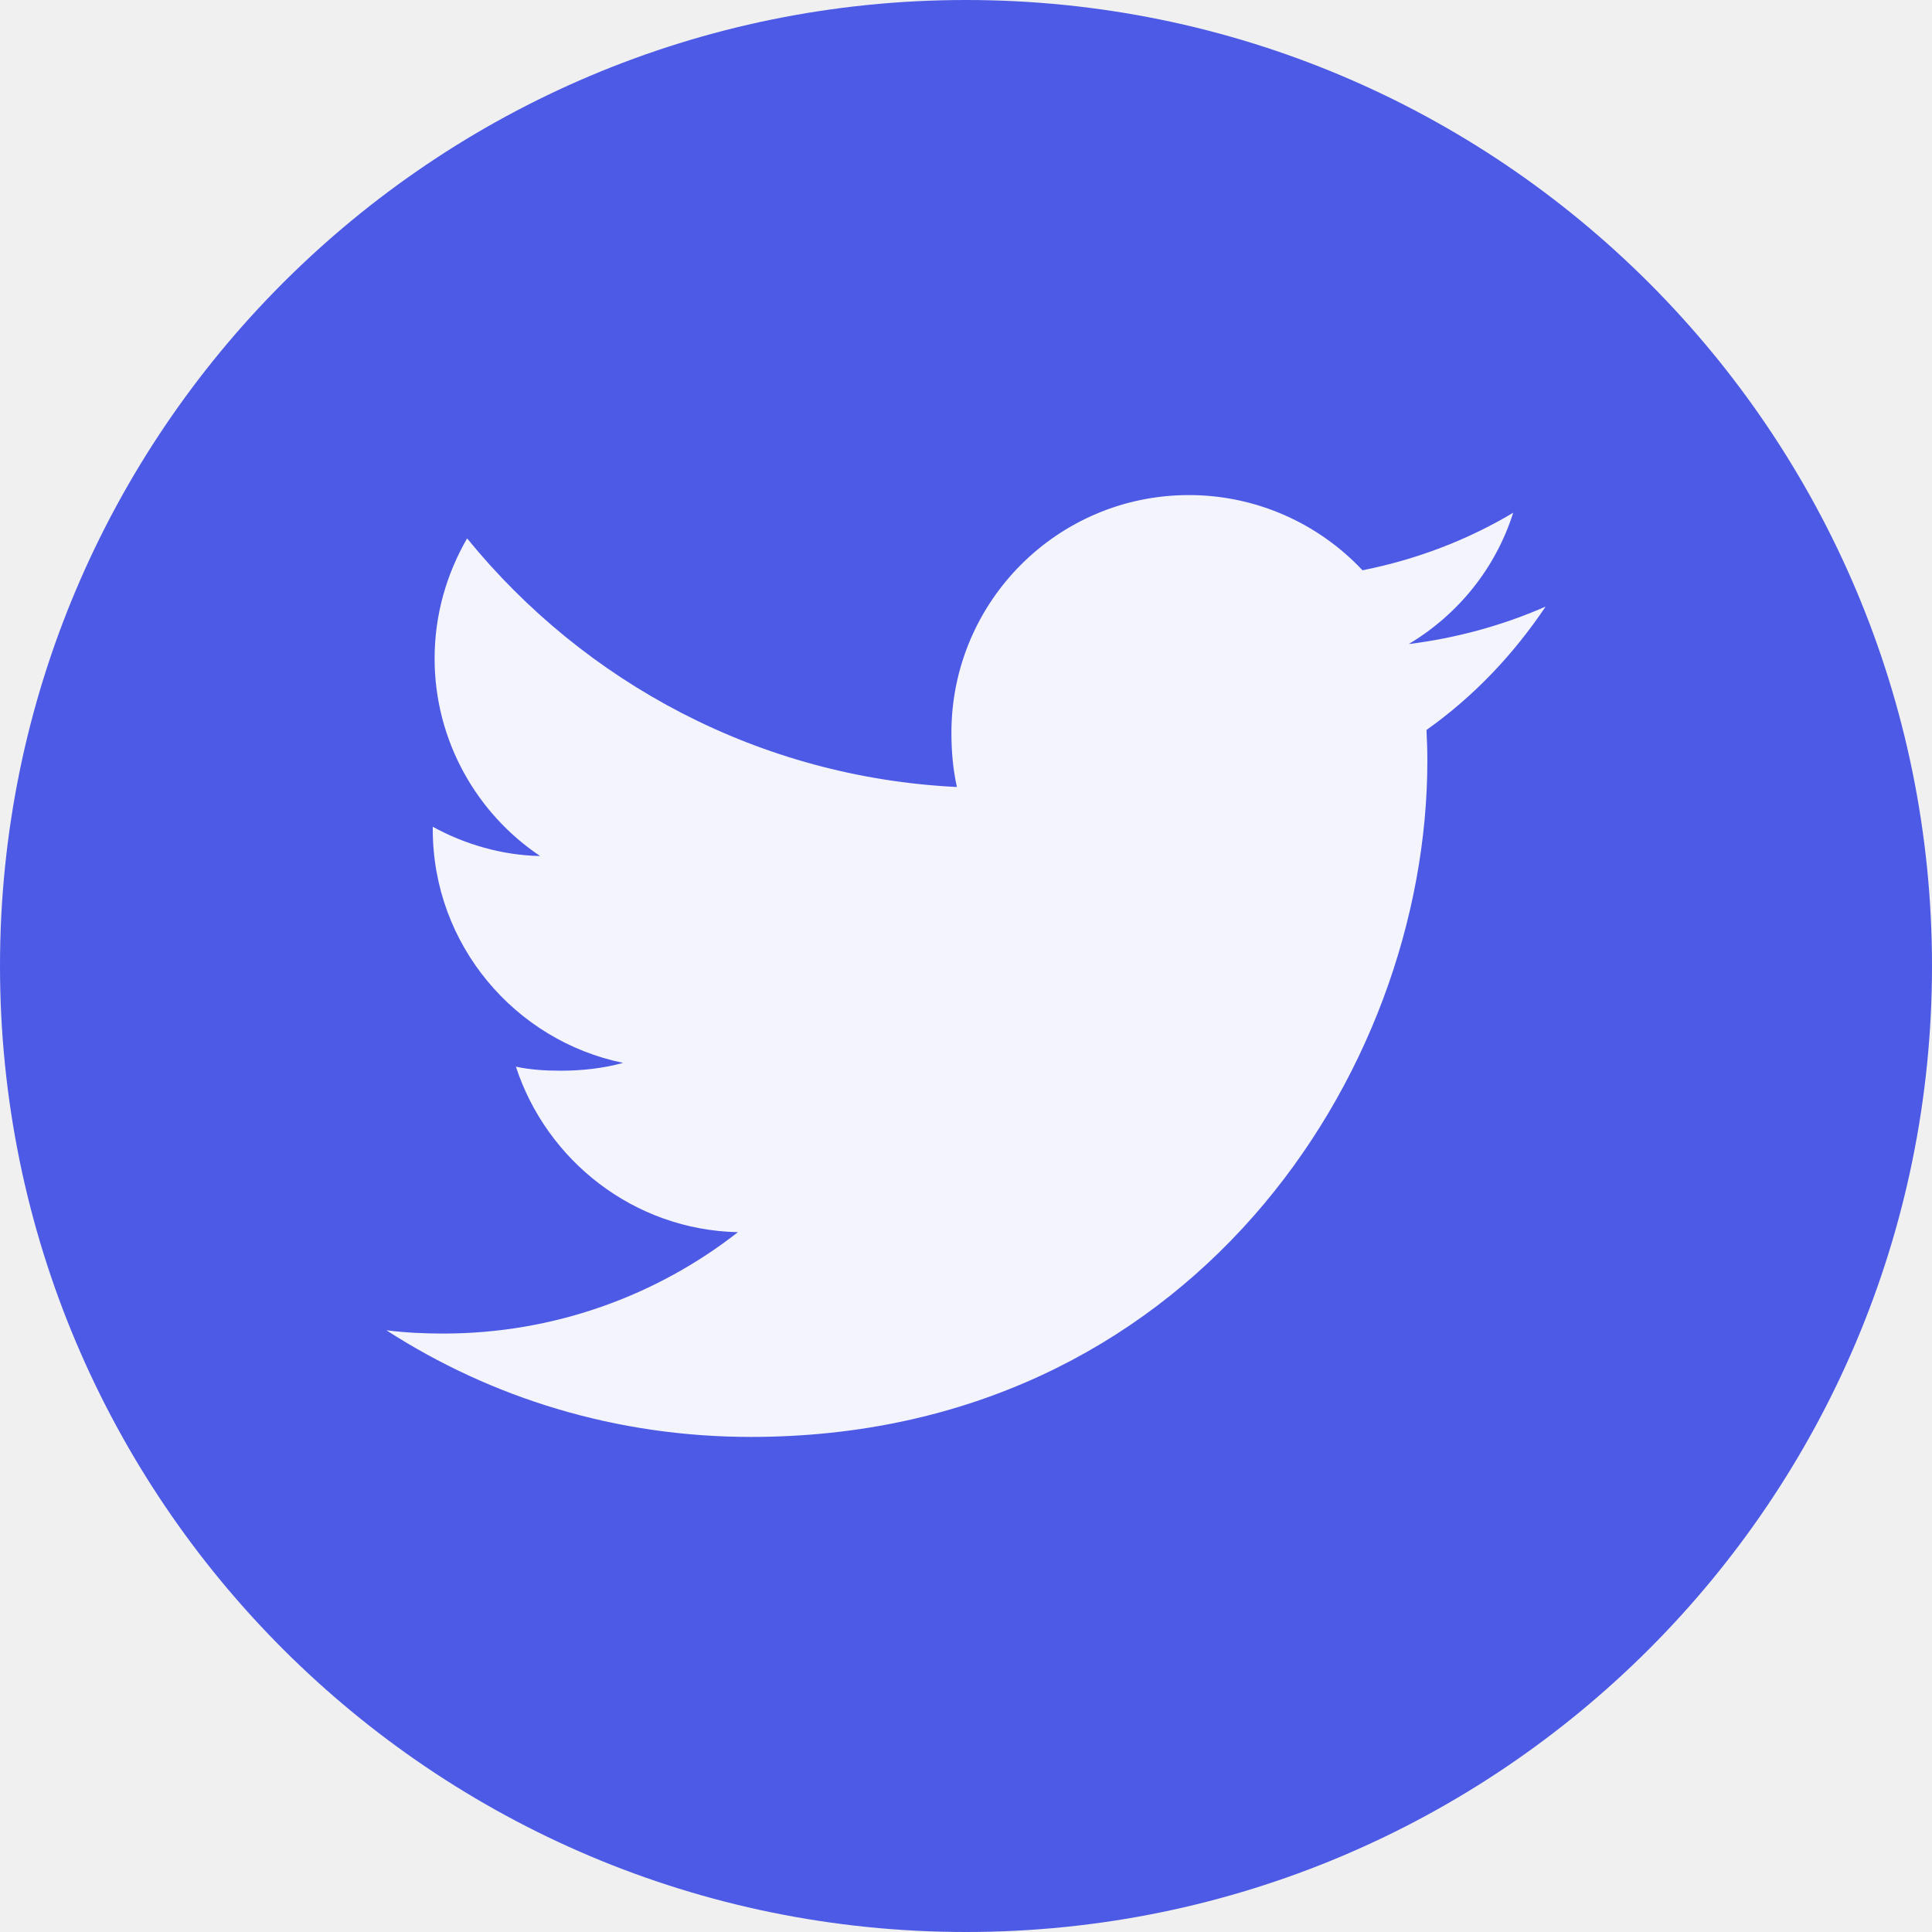
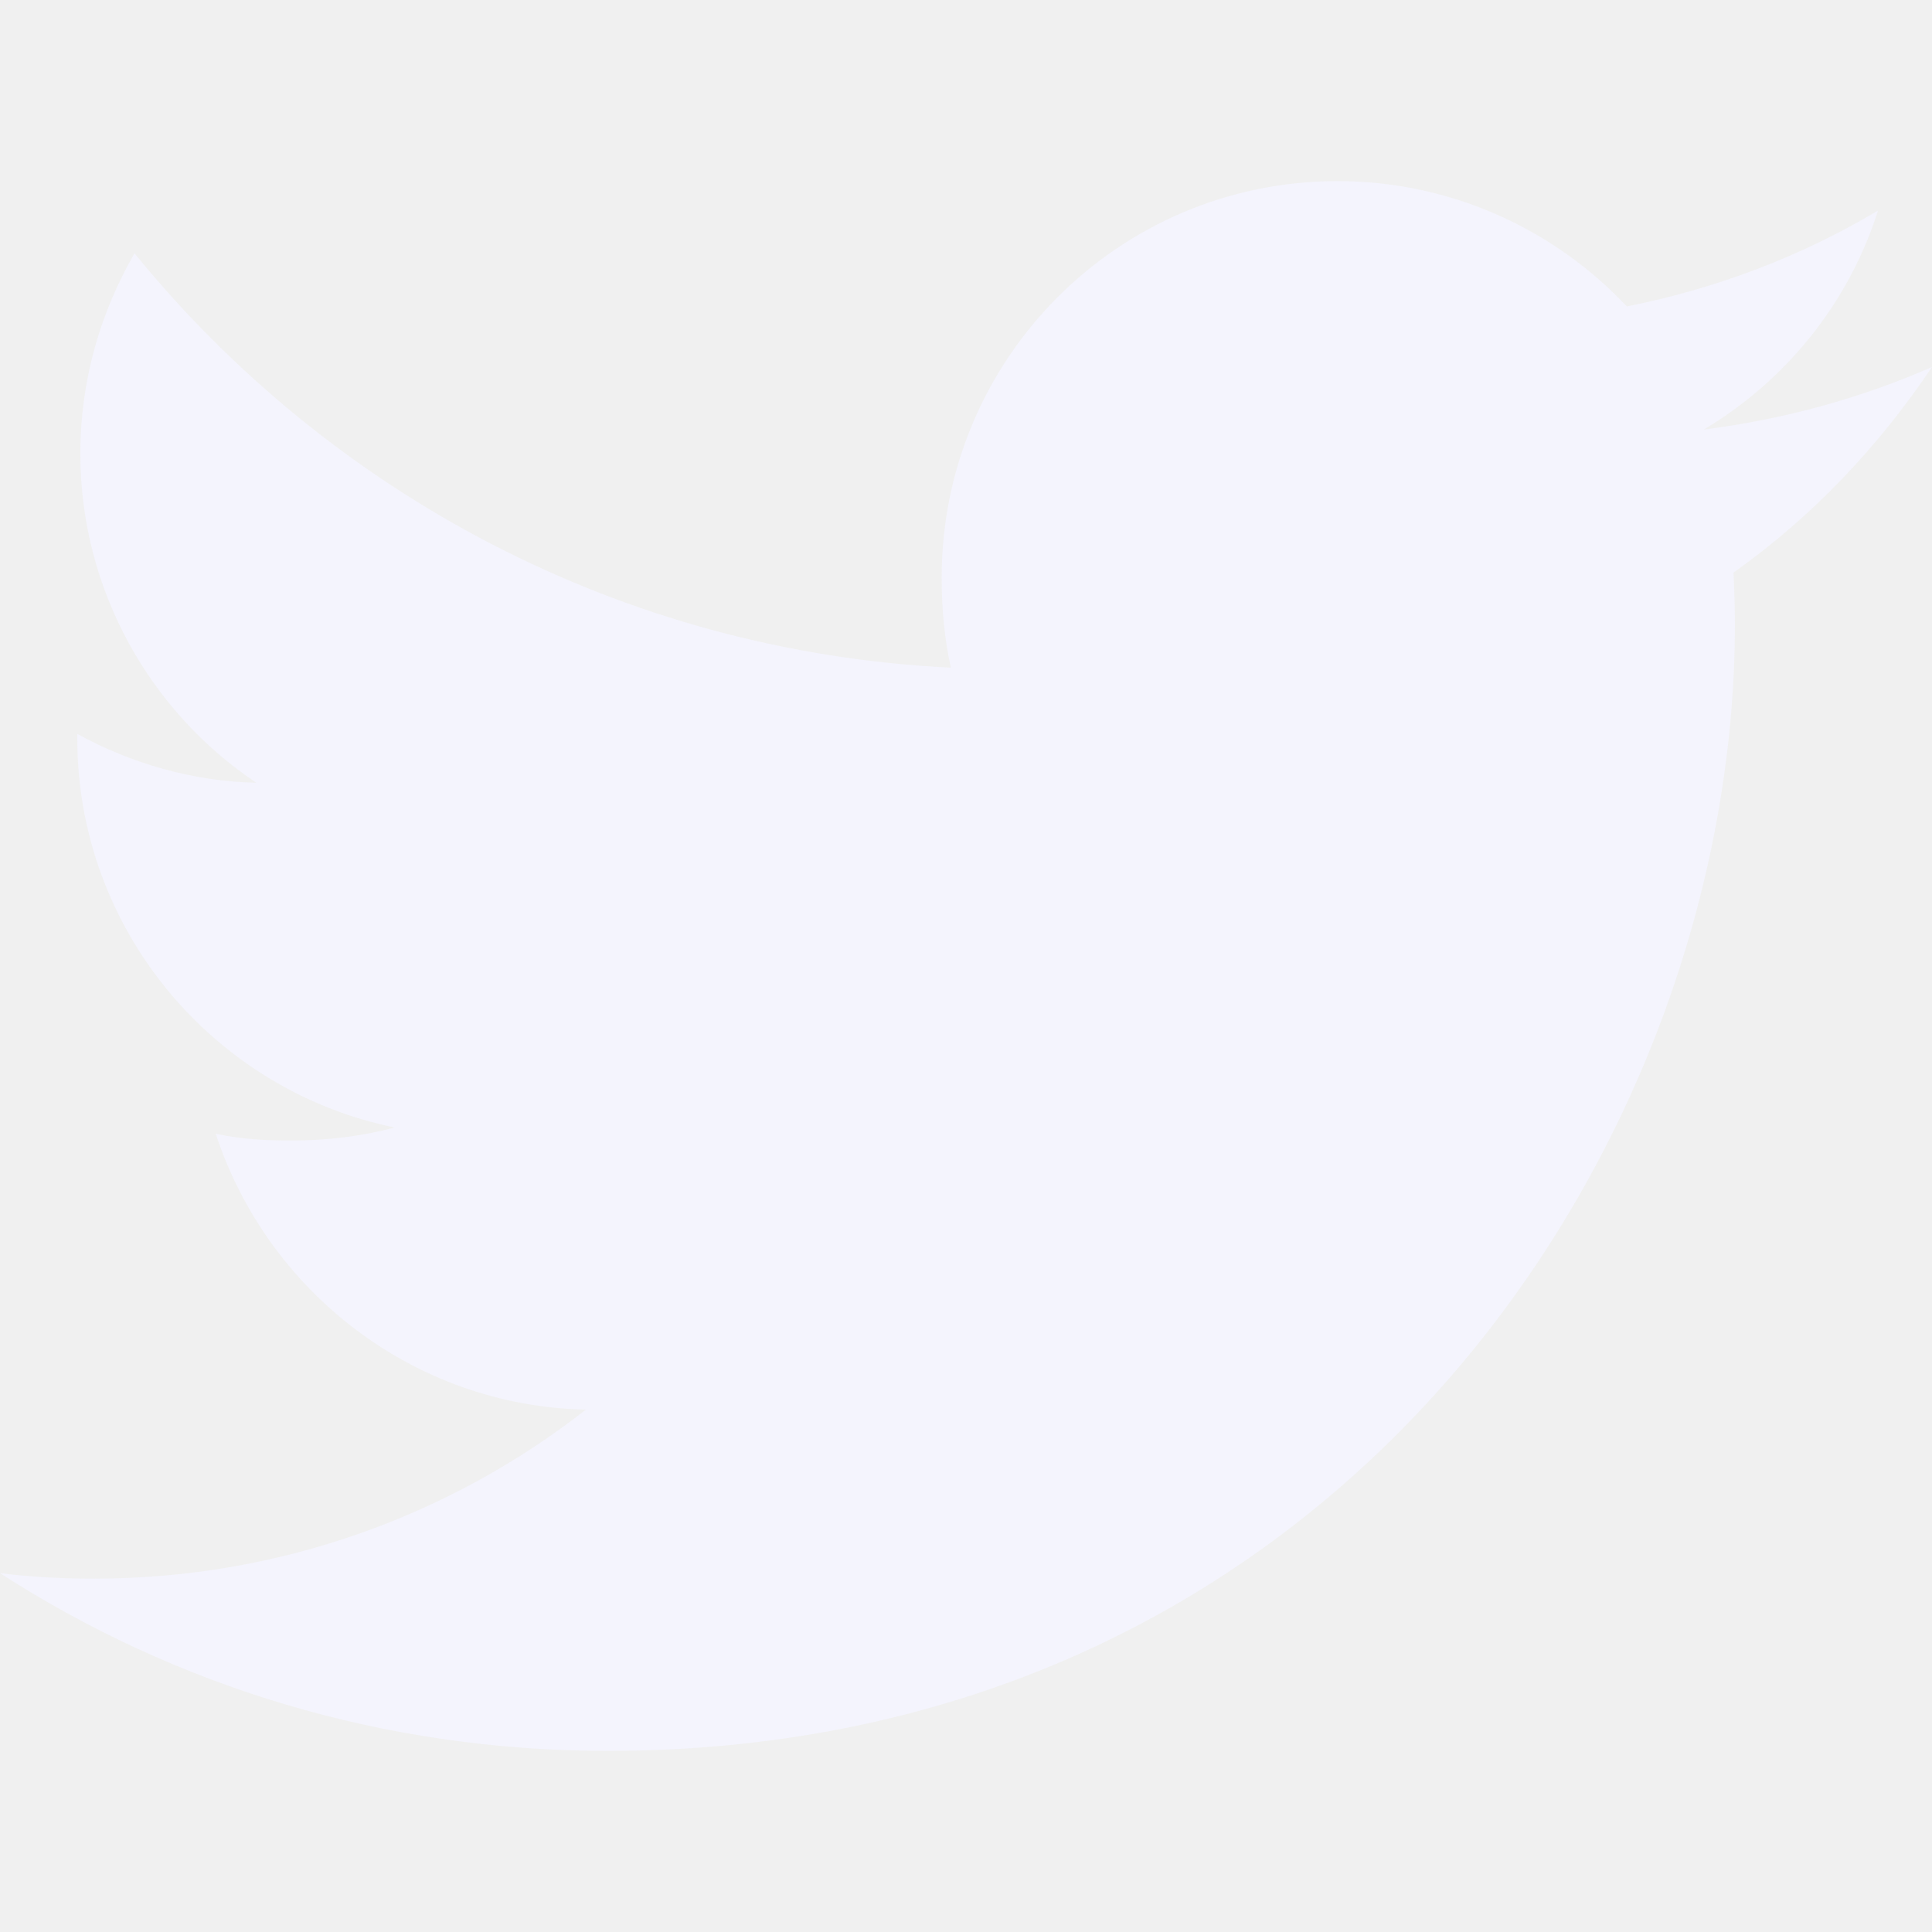
- <svg xmlns="http://www.w3.org/2000/svg" width="40" height="40" viewBox="0 0 40 40" fill="none">
-   <g id="Ellipse">
-     <path id="Ellipse_2" d="M40 20C40 25.523 37.761 30.523 34.142 34.142C30.523 37.761 25.523 40 20 40C14.477 40 9.477 37.761 5.858 34.142C2.239 30.523 0 25.523 0 20C0 14.477 2.239 9.477 5.858 5.858C9.477 2.239 14.477 0 20 0C25.523 0 30.523 2.239 34.142 5.858C37.761 9.477 40 14.477 40 20Z" fill="#4D5AE5" />
-     <g id="twitter 1" clip-path="url(#clip0_431671_2299)">
-       <g id="Group">
-         <g id="Group_2">
-           <path id="Vector" d="M32 12.559C31.108 12.95 30.157 13.21 29.165 13.335C30.185 12.726 30.963 11.77 31.329 10.616C30.378 11.183 29.328 11.584 28.209 11.807C27.306 10.845 26.02 10.25 24.616 10.25C21.892 10.25 19.698 12.461 19.698 15.171C19.698 15.562 19.732 15.937 19.812 16.294C15.722 16.094 12.102 14.133 9.671 11.147C9.246 11.883 8.998 12.726 8.998 13.634C8.998 15.338 9.875 16.849 11.183 17.723C10.393 17.708 9.617 17.479 8.96 17.117C8.96 17.132 8.96 17.151 8.96 17.171C8.96 19.562 10.665 21.548 12.902 22.006C12.502 22.115 12.065 22.168 11.612 22.168C11.297 22.168 10.979 22.149 10.681 22.084C11.318 24.032 13.127 25.465 15.278 25.511C13.604 26.82 11.479 27.61 9.178 27.61C8.774 27.61 8.387 27.591 8 27.542C10.18 28.948 12.762 29.75 15.548 29.75C24.602 29.75 29.552 22.25 29.552 15.749C29.552 15.531 29.544 15.322 29.534 15.113C30.511 14.42 31.331 13.555 32 12.559Z" fill="#F4F4FD" />
-         </g>
+ <svg xmlns="http://www.w3.org/2000/svg" width="24" height="24" viewBox="0 0 24 24" fill="none">
+   <g id="twitter 1" clip-path="url(#clip0_297016_402)">
+     <g id="Group">
+       <g id="Group_2">
+         <path id="Vector" d="M24 4.559C23.108 4.95 22.157 5.21 21.165 5.336C22.185 4.727 22.963 3.77 23.329 2.616C22.378 3.183 21.328 3.584 20.209 3.807C19.306 2.846 18.02 2.25 16.616 2.25C13.892 2.25 11.698 4.461 11.698 7.172C11.698 7.562 11.732 7.937 11.812 8.294C7.722 8.094 4.103 6.134 1.671 3.147C1.246 3.884 0.998 4.727 0.998 5.634C0.998 7.338 1.875 8.849 3.183 9.723C2.393 9.708 1.617 9.479 0.96 9.117C0.96 9.132 0.96 9.152 0.96 9.171C0.96 11.562 2.666 13.548 4.902 14.006C4.502 14.115 4.065 14.168 3.612 14.168C3.297 14.168 2.979 14.15 2.68 14.084C3.318 16.032 5.127 17.465 7.278 17.511C5.604 18.821 3.478 19.61 1.177 19.61C0.774 19.61 0.387 19.592 0 19.542C2.179 20.948 4.763 21.75 7.548 21.75C16.602 21.75 21.552 14.25 21.552 7.749C21.552 7.532 21.544 7.322 21.534 7.113C22.511 6.42 23.331 5.555 24 4.559Z" fill="#F4F4FD" />
      </g>
    </g>
  </g>
  <defs>
-     <clipPath id="clip0_431671_2299">
-       <rect width="24" height="24" fill="white" transform="translate(8 8)" />
+     <clipPath id="clip0_297016_402">
+       <rect width="24" height="24" fill="white" />
    </clipPath>
  </defs>
</svg>
